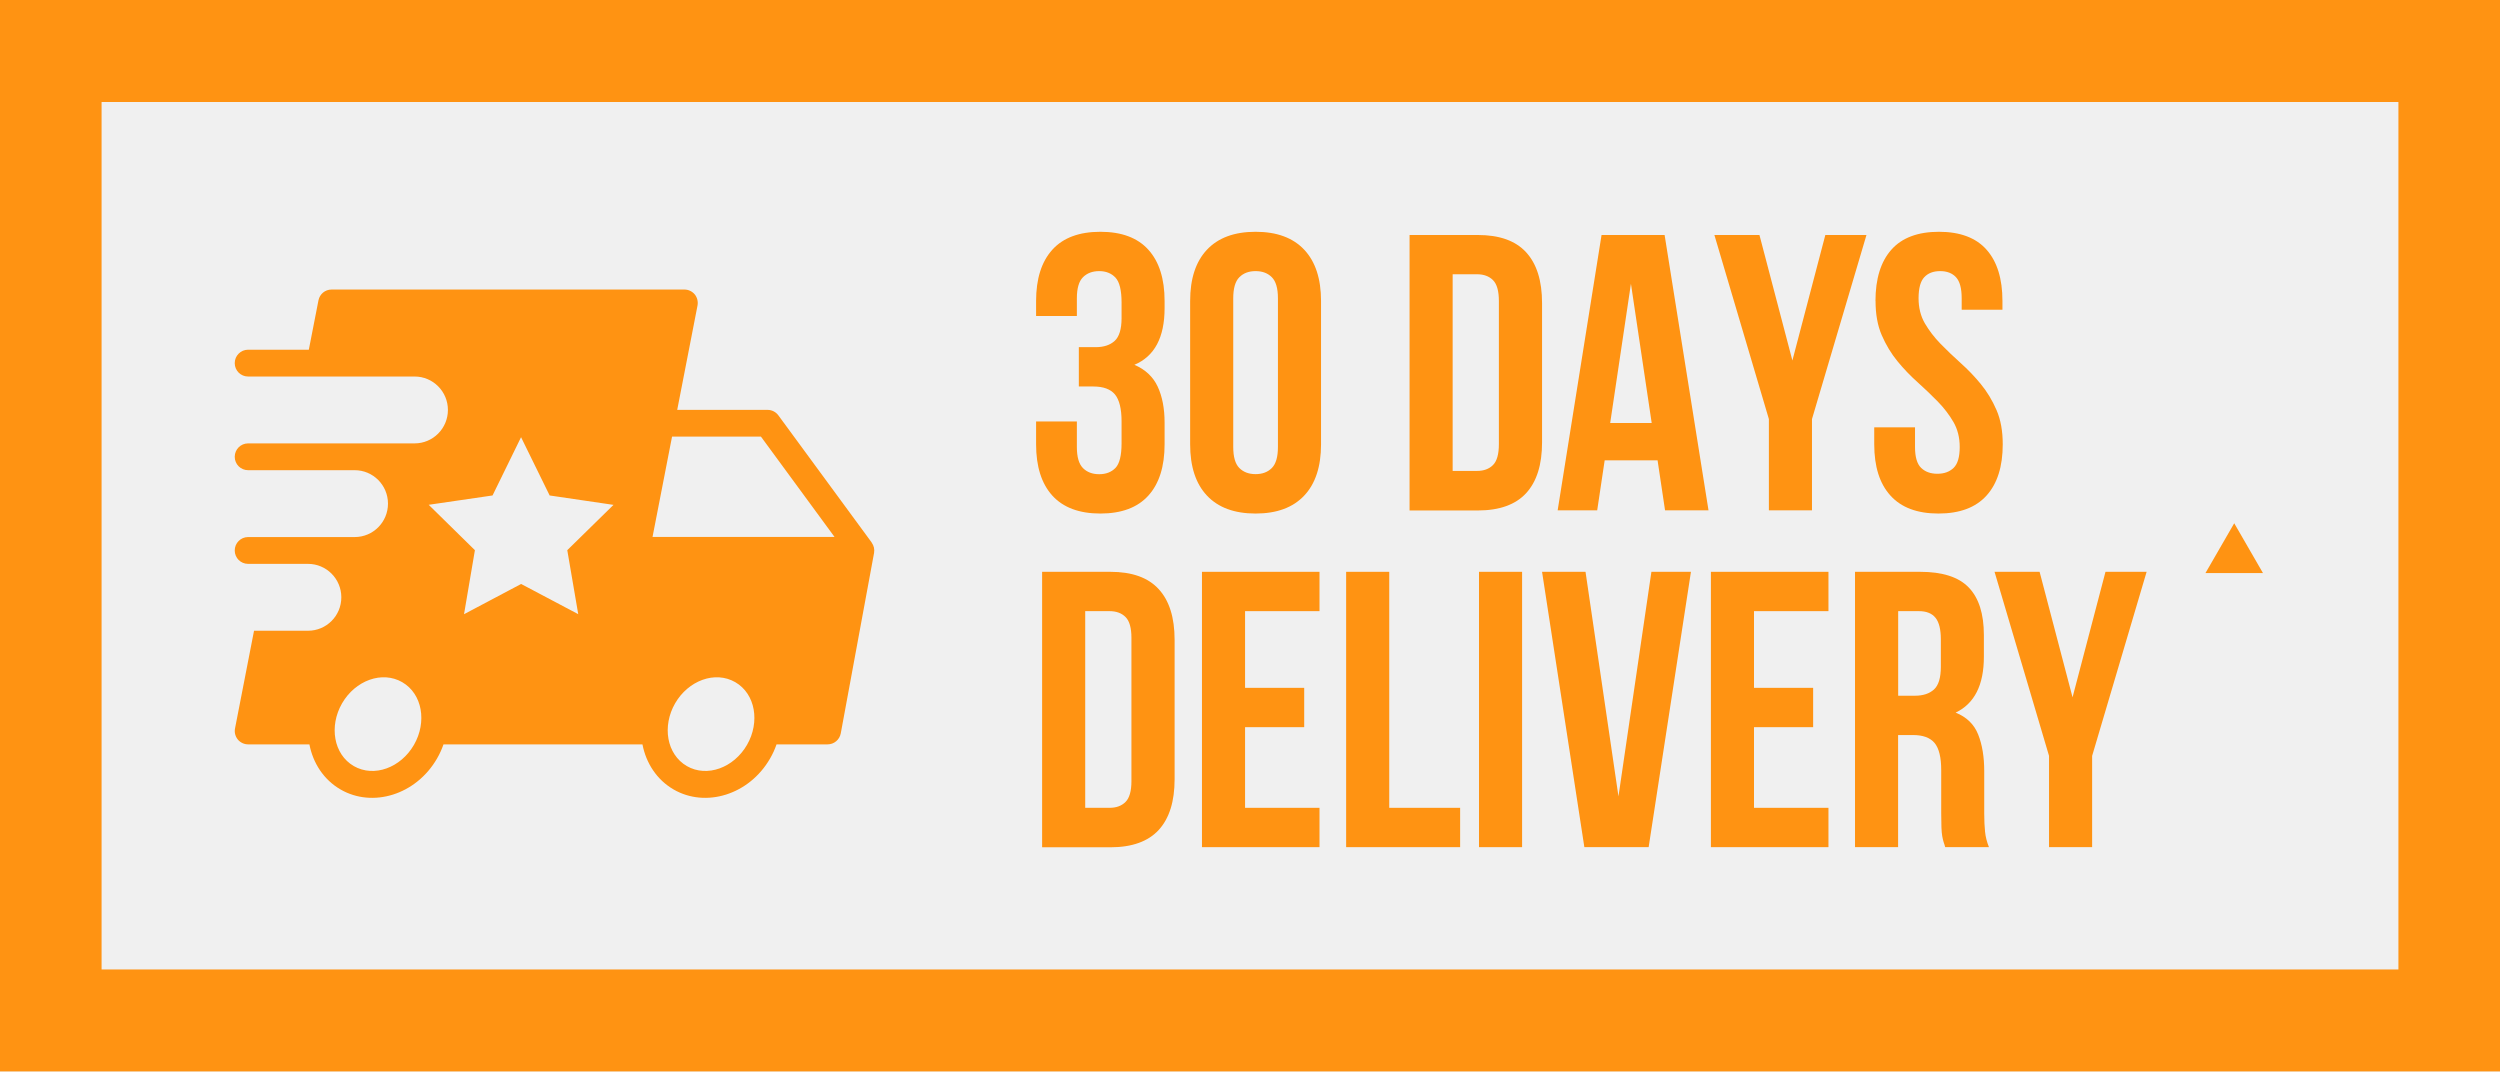
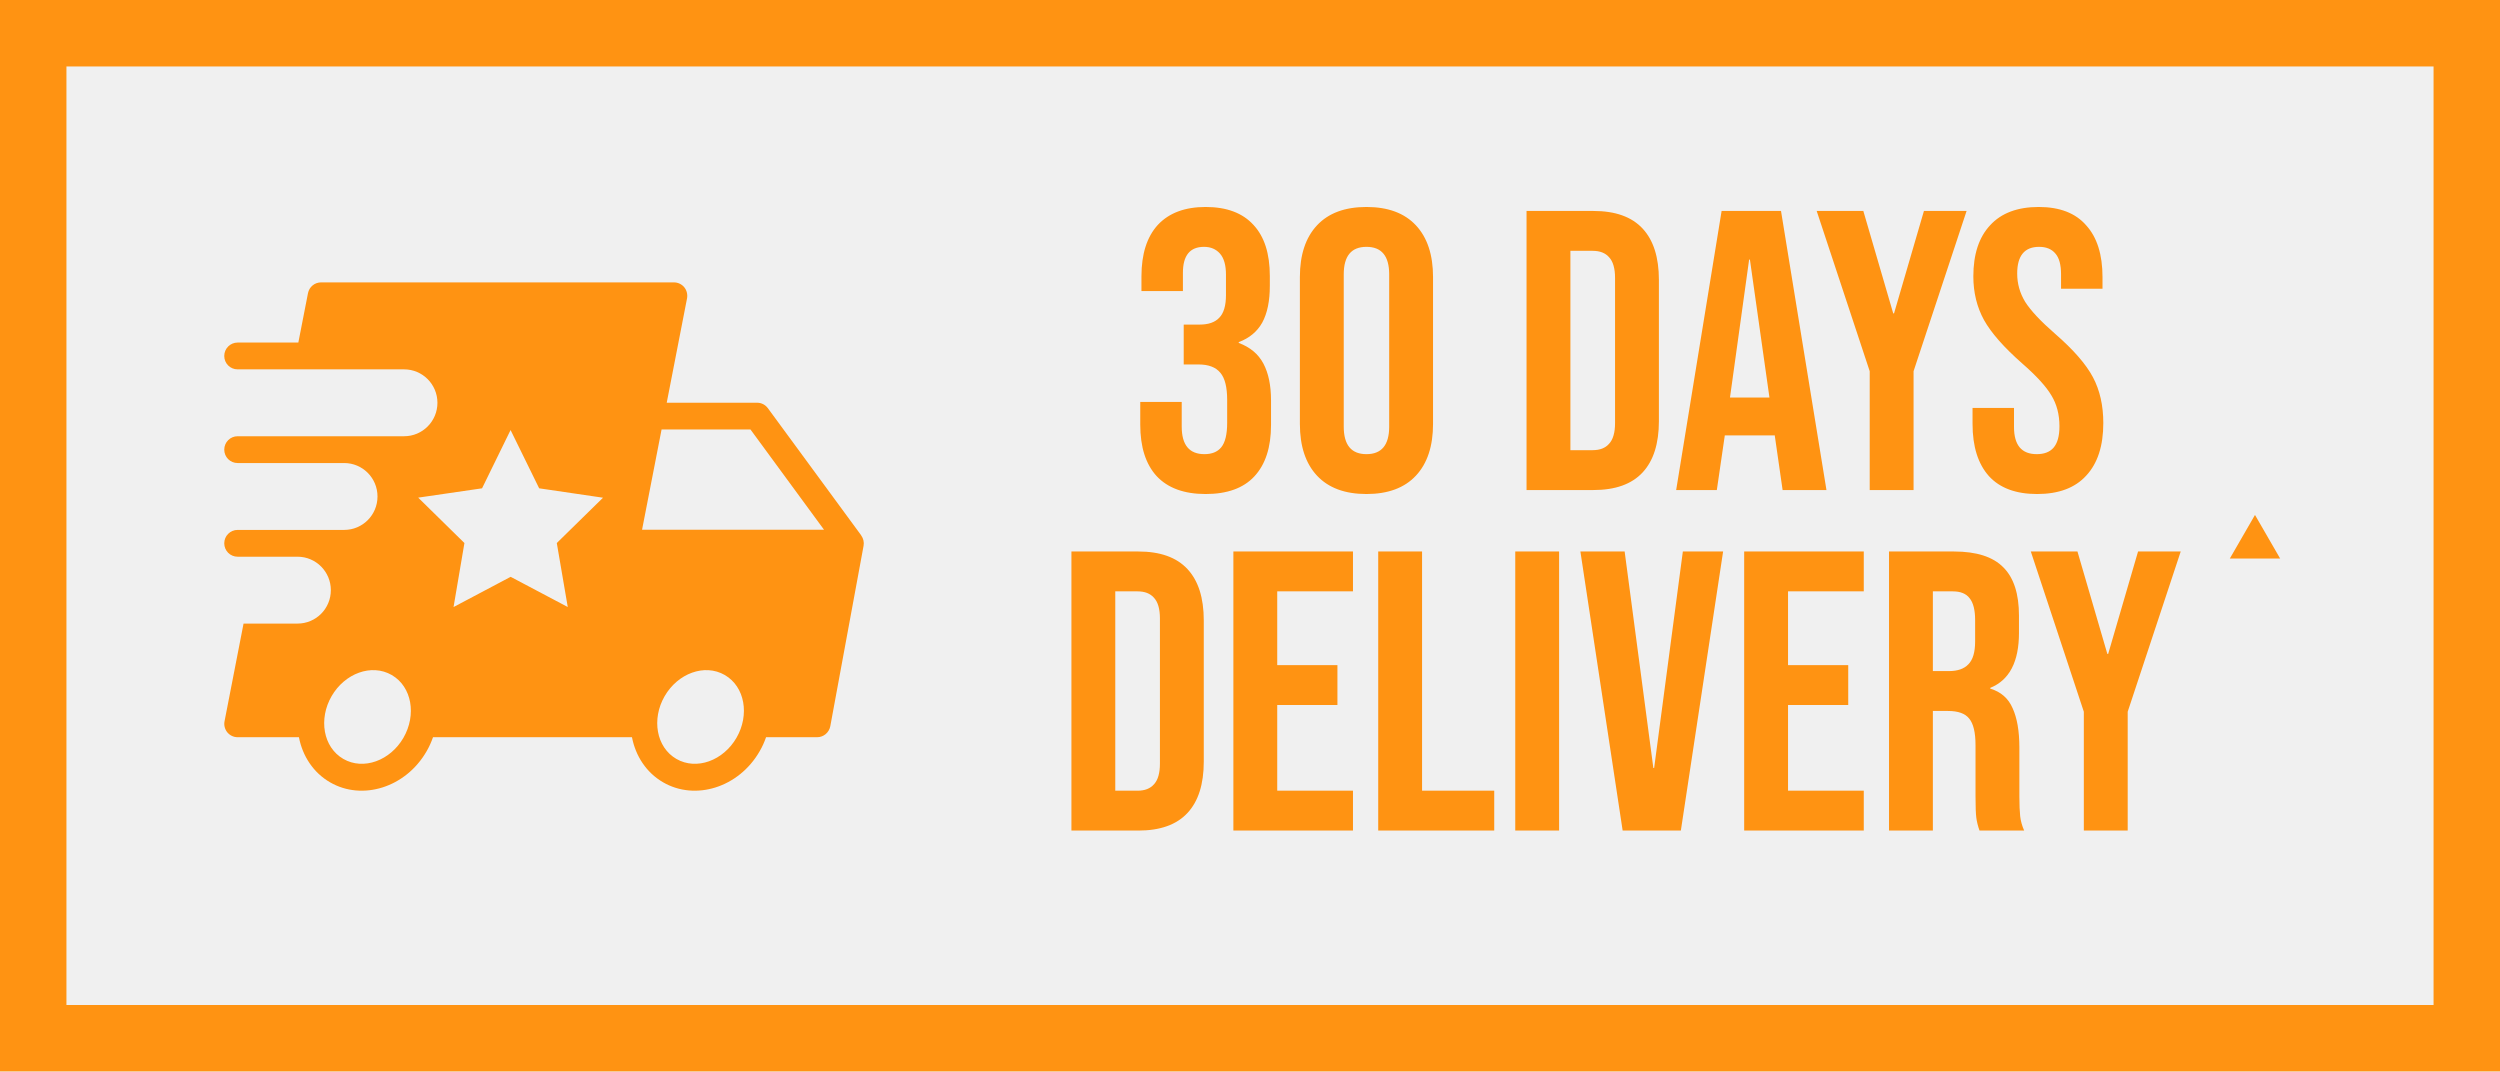
<svg xmlns="http://www.w3.org/2000/svg" width="301" height="129" viewBox="0 0 301 129" fill="none">
-   <g clip-path="url(#clip0_995_80)">
-     <path d="M135.037 36.431C135.037 34.949 134.792 33.949 134.303 33.423C133.814 32.906 133.158 32.642 132.346 32.642C131.534 32.642 130.878 32.888 130.389 33.379C129.9 33.87 129.655 34.712 129.655 35.914V38.045H124.745V36.247C124.745 33.563 125.401 31.502 126.702 30.064C128.004 28.626 129.935 27.907 132.486 27.907C135.037 27.907 136.959 28.626 138.26 30.064C139.562 31.502 140.217 33.563 140.217 36.247V37.098C140.217 40.632 139.003 42.904 136.583 43.921C137.902 44.491 138.837 45.368 139.387 46.552C139.938 47.736 140.217 49.183 140.217 50.884V53.489C140.217 56.173 139.562 58.234 138.26 59.672C136.959 61.11 135.028 61.83 132.486 61.83C129.944 61.83 128.013 61.11 126.702 59.672C125.401 58.234 124.745 56.173 124.745 53.489V50.744H129.655V53.822C129.655 55.024 129.9 55.866 130.389 56.357C130.878 56.848 131.525 57.094 132.346 57.094C133.167 57.094 133.814 56.839 134.303 56.339C134.792 55.831 135.037 54.84 135.037 53.358V50.753C135.037 49.209 134.766 48.122 134.233 47.482C133.7 46.85 132.835 46.534 131.638 46.534H129.891V41.798H131.918C132.896 41.798 133.656 41.544 134.207 41.044C134.757 40.536 135.037 39.623 135.037 38.299V36.449V36.431Z" fill="#FF9312" />
-     <path d="M143.293 36.247C143.293 33.563 143.965 31.502 145.319 30.064C146.674 28.626 148.622 27.907 151.173 27.907C153.724 27.907 155.672 28.626 157.026 30.064C158.38 31.502 159.053 33.563 159.053 36.247V53.489C159.053 56.173 158.38 58.234 157.026 59.672C155.672 61.11 153.724 61.83 151.173 61.83C148.622 61.83 146.674 61.11 145.319 59.672C143.965 58.234 143.293 56.173 143.293 53.489V36.247ZM148.482 53.814C148.482 55.015 148.727 55.857 149.216 56.348C149.705 56.839 150.351 57.085 151.173 57.085C151.994 57.085 152.64 56.839 153.13 56.348C153.619 55.857 153.863 55.015 153.863 53.814V35.914C153.863 34.712 153.619 33.87 153.13 33.379C152.64 32.888 151.994 32.642 151.173 32.642C150.351 32.642 149.705 32.888 149.216 33.379C148.727 33.87 148.482 34.712 148.482 35.914V53.814Z" fill="#FF9312" />
-     <path d="M169.711 28.293H177.923C180.535 28.293 182.475 28.985 183.75 30.38C185.026 31.774 185.664 33.809 185.664 36.493V53.261C185.664 55.945 185.026 57.979 183.75 59.374C182.475 60.76 180.535 61.461 177.923 61.461H169.711V28.31V28.293ZM174.9 33.02V56.699H177.827C178.648 56.699 179.286 56.462 179.758 55.989C180.23 55.515 180.465 54.682 180.465 53.48V36.238C180.465 35.037 180.23 34.204 179.758 33.73C179.286 33.256 178.64 33.02 177.827 33.02H174.9Z" fill="#FF9312" />
-     <path d="M205.705 61.444H200.472L199.572 55.427H193.203L192.303 61.444H187.542L192.827 28.293H200.419L205.705 61.444ZM193.867 50.928H198.864L196.365 34.16L193.867 50.928Z" fill="#FF9312" />
-     <path d="M212.973 50.455L206.412 28.293H211.837L215.804 43.403L219.77 28.293H224.723L218.163 50.455V61.444H212.973V50.455Z" fill="#FF9312" />
-     <path d="M225.807 36.247C225.807 33.563 226.445 31.502 227.72 30.064C228.996 28.626 230.909 27.907 233.451 27.907C235.993 27.907 237.907 28.626 239.182 30.064C240.458 31.502 241.095 33.563 241.095 36.247V37.291H236.186V35.914C236.186 34.712 235.958 33.87 235.504 33.379C235.05 32.888 234.412 32.642 233.591 32.642C232.77 32.642 232.132 32.888 231.678 33.379C231.223 33.87 230.996 34.712 230.996 35.914C230.996 37.054 231.249 38.054 231.747 38.922C232.254 39.79 232.883 40.614 233.634 41.386C234.386 42.158 235.198 42.93 236.063 43.71C236.928 44.482 237.741 45.324 238.492 46.245C239.243 47.157 239.872 48.201 240.379 49.367C240.886 50.534 241.13 51.91 241.13 53.489C241.13 56.173 240.475 58.234 239.173 59.672C237.872 61.11 235.941 61.83 233.39 61.83C230.839 61.83 228.917 61.11 227.615 59.672C226.305 58.234 225.658 56.173 225.658 53.489V51.454H230.568V53.822C230.568 55.024 230.813 55.857 231.302 56.331C231.791 56.804 232.438 57.041 233.259 57.041C234.08 57.041 234.727 56.804 235.216 56.331C235.705 55.857 235.95 55.024 235.95 53.822C235.95 52.682 235.696 51.682 235.198 50.814C234.692 49.946 234.063 49.122 233.311 48.35C232.56 47.578 231.747 46.806 230.883 46.026C230.018 45.254 229.205 44.412 228.454 43.491C227.703 42.579 227.074 41.535 226.567 40.369C226.06 39.203 225.816 37.826 225.816 36.247H225.807Z" fill="#FF9312" />
-     <path d="M125.471 68.846H133.683C136.295 68.846 138.234 69.538 139.51 70.933C140.785 72.319 141.423 74.362 141.423 77.046V93.814C141.423 96.498 140.785 98.532 139.51 99.927C138.234 101.313 136.295 102.014 133.683 102.014H125.471V68.863V68.846ZM130.66 73.582V97.261H133.587C134.408 97.261 135.046 97.024 135.517 96.55C135.989 96.077 136.225 95.244 136.225 94.042V76.8C136.225 75.599 135.989 74.765 135.517 74.292C135.046 73.818 134.399 73.582 133.587 73.582H130.66Z" fill="#FF9312" />
-     <path d="M149.906 82.816H157.026V87.552H149.906V97.261H158.869V101.997H144.717V68.846H158.869V73.582H149.906V82.816Z" fill="#FF9312" />
-     <path d="M162.076 68.846H167.265V97.261H175.8V101.997H162.076V68.846Z" fill="#FF9312" />
-     <path d="M178.072 68.846H183.261V101.997H178.072V68.846Z" fill="#FF9312" />
-     <path d="M194.863 95.884L198.829 68.846H203.59L198.497 101.997H190.757L185.664 68.846H190.897L194.863 95.884Z" fill="#FF9312" />
-     <path d="M211.182 82.816H218.302V87.552H211.182V97.261H220.146V101.997H205.993V68.846H220.146V73.582H211.182V82.816Z" fill="#FF9312" />
-     <path d="M234.202 101.997C234.141 101.777 234.08 101.567 234.01 101.383C233.949 101.19 233.897 100.953 233.844 100.672C233.792 100.392 233.766 100.023 233.748 99.585C233.731 99.146 233.722 98.594 233.722 97.927V92.718C233.722 91.174 233.451 90.087 232.918 89.447C232.385 88.815 231.52 88.499 230.323 88.499H228.532V101.997H223.343V68.846H231.171C233.879 68.846 235.836 69.477 237.042 70.74C238.256 72.003 238.859 73.915 238.859 76.467V79.072C238.859 82.483 237.723 84.719 235.46 85.798C236.78 86.333 237.688 87.21 238.169 88.429C238.658 89.648 238.902 91.122 238.902 92.858V97.971C238.902 98.796 238.937 99.506 238.999 100.129C239.06 100.743 239.217 101.365 239.47 101.997H234.185H234.202ZM228.541 73.582V83.764H230.568C231.547 83.764 232.307 83.509 232.857 83.009C233.407 82.501 233.678 81.589 233.678 80.264V76.993C233.678 75.791 233.469 74.923 233.04 74.388C232.612 73.853 231.948 73.582 231.04 73.582H228.541Z" fill="#FF9312" />
-     <path d="M246.704 91.008L240.143 68.846H245.568L249.535 83.957L253.501 68.846H258.454L251.893 91.008V101.997H246.704V91.008Z" fill="#FF9312" />
-     <path d="M288.769 12.278V116.722H12.231V12.278H288.769ZM301 0H0V129H301V0Z" fill="#FF9312" />
-     <path fill-rule="evenodd" clip-rule="evenodd" d="M104.94 65.302L93.714 50.007C93.408 49.595 92.937 49.35 92.421 49.35H81.536L83.982 36.782C84.069 36.308 83.947 35.817 83.65 35.449C83.344 35.081 82.89 34.861 82.409 34.861H39.916C39.147 34.861 38.492 35.405 38.344 36.159L37.182 42.105H29.869C28.987 42.105 28.262 42.825 28.262 43.719C28.262 44.614 28.978 45.333 29.869 45.333H49.919C52.129 45.333 53.929 47.131 53.929 49.358C53.929 51.586 52.129 53.384 49.919 53.384H29.869C28.987 53.384 28.262 54.103 28.262 54.998C28.262 55.892 28.978 56.611 29.869 56.611H42.703C44.913 56.611 46.713 58.409 46.713 60.637C46.713 62.864 44.922 64.662 42.703 64.662H29.869C28.987 64.662 28.262 65.381 28.262 66.276C28.262 67.171 28.978 67.89 29.869 67.89H37.086C39.296 67.89 41.096 69.688 41.096 71.915C41.096 74.143 39.305 75.941 37.086 75.941H30.586L28.297 87.701C28.201 88.175 28.332 88.666 28.629 89.034C28.935 89.403 29.389 89.622 29.869 89.622H37.252C37.688 91.885 38.981 93.884 40.999 95.051C44.87 97.296 50.103 95.691 52.619 91.323C52.942 90.771 53.195 90.201 53.396 89.622H77.351C77.788 91.885 79.081 93.884 81.099 95.051C84.969 97.296 90.202 95.691 92.718 91.323C93.041 90.771 93.295 90.201 93.496 89.622H99.646C100.415 89.622 101.079 89.07 101.227 88.307L105.237 66.574C105.316 66.136 105.211 65.688 104.949 65.329L104.94 65.302ZM49.84 89.683C48.259 92.428 45.036 93.639 42.598 92.236C40.161 90.824 39.602 87.43 41.183 84.684C42.764 81.939 45.988 80.729 48.425 82.132C50.863 83.544 51.422 86.938 49.84 89.683ZM69.628 73.95L62.744 70.31L55.869 73.95L57.179 66.241L51.614 60.777L59.302 59.654L62.735 52.638L66.177 59.654L73.865 60.786L68.3 66.241L69.62 73.95H69.628ZM89.94 89.683C88.359 92.428 85.135 93.639 82.698 92.236C80.26 90.824 79.701 87.43 81.282 84.684C82.864 81.939 86.087 80.729 88.525 82.132C90.962 83.544 91.521 86.938 89.94 89.683ZM78.565 64.645L80.915 52.568H91.617L100.476 64.645H78.565Z" fill="#FF9312" />
-     <path d="M269 63L272.464 69H265.536L269 63Z" fill="#FF9312" />
+   <g clip-path="url(#clip0_1005_217)">
+     <rect x="4" y="4" width="293" height="121" stroke="#FF9312" stroke-width="8" />
+     <path fill-rule="evenodd" clip-rule="evenodd" d="M103.678 64.441L92.452 49.146C92.147 48.734 91.675 48.488 91.159 48.488H80.274L82.72 35.921C82.807 35.447 82.685 34.956 82.388 34.588C82.082 34.219 81.628 34 81.147 34H38.654C37.885 34 37.23 34.544 37.082 35.298L35.92 41.244H28.608C27.725 41.244 27 41.963 27 42.858C27 43.752 27.716 44.471 28.608 44.471H48.657C50.867 44.471 52.667 46.269 52.667 48.497C52.667 50.725 50.867 52.523 48.657 52.523H28.608C27.725 52.523 27 53.242 27 54.136C27 55.031 27.716 55.75 28.608 55.75H41.441C43.651 55.75 45.451 57.548 45.451 59.775C45.451 62.003 43.66 63.801 41.441 63.801H28.608C27.725 63.801 27 64.52 27 65.415C27 66.309 27.716 67.028 28.608 67.028H35.824C38.034 67.028 39.834 68.826 39.834 71.054C39.834 73.281 38.043 75.079 35.824 75.079H29.324L27.035 86.84C26.939 87.314 27.07 87.805 27.367 88.173C27.673 88.541 28.127 88.761 28.608 88.761H35.99C36.426 91.023 37.719 93.023 39.737 94.189C43.608 96.435 48.841 94.83 51.357 90.462C51.68 89.91 51.933 89.34 52.134 88.761H76.089C76.526 91.023 77.819 93.023 79.837 94.189C83.707 96.435 88.94 94.83 91.456 90.462C91.78 89.91 92.033 89.34 92.234 88.761H98.384C99.153 88.761 99.817 88.208 99.966 87.445L103.975 65.713C104.054 65.274 103.949 64.827 103.687 64.468L103.678 64.441ZM48.579 88.822C46.997 91.567 43.774 92.778 41.336 91.374C38.899 89.962 38.34 86.568 39.921 83.823C41.502 81.078 44.726 79.868 47.163 81.271C49.601 82.683 50.16 86.077 48.579 88.822ZM68.366 73.088L61.482 69.449L54.607 73.088L55.917 65.38L50.352 59.916L58.04 58.793L61.473 51.777L64.915 58.793L72.603 59.925L67.038 65.38L68.358 73.088H68.366ZM88.678 88.822C87.097 91.567 83.873 92.778 81.436 91.374C78.998 89.962 78.439 86.568 80.02 83.823C81.602 81.078 84.826 79.868 87.263 81.271C89.7 82.683 90.259 86.077 88.678 88.822ZM77.303 63.783L79.654 51.707H90.356L99.214 63.783H77.303Z" fill="#FF9312" />
+     <path d="M145.159 59.48C142.567 59.48 140.599 58.76 139.255 57.32C137.943 55.88 137.287 53.816 137.287 51.128V48.392H142.279V51.368C142.279 53.576 143.191 54.68 145.015 54.68C145.911 54.68 146.583 54.408 147.031 53.864C147.511 53.288 147.751 52.296 147.751 50.888V48.152C147.751 46.616 147.479 45.528 146.935 44.888C146.391 44.216 145.511 43.88 144.295 43.88H142.519V39.08H144.439C145.495 39.08 146.279 38.808 146.791 38.264C147.335 37.72 147.607 36.808 147.607 35.528V33.08C147.607 31.928 147.367 31.08 146.887 30.536C146.407 29.992 145.767 29.72 144.967 29.72C143.271 29.72 142.423 30.76 142.423 32.84V35.048H137.431V33.272C137.431 30.584 138.087 28.52 139.399 27.08C140.743 25.64 142.663 24.92 145.159 24.92C147.687 24.92 149.607 25.64 150.919 27.08C152.231 28.488 152.887 30.536 152.887 33.224V34.424C152.887 36.248 152.583 37.72 151.975 38.84C151.367 39.928 150.423 40.712 149.143 41.192V41.288C150.519 41.8 151.511 42.632 152.119 43.784C152.727 44.936 153.031 46.408 153.031 48.2V51.176C153.031 53.864 152.359 55.928 151.015 57.368C149.703 58.776 147.751 59.48 145.159 59.48ZM164.522 59.48C161.93 59.48 159.946 58.744 158.57 57.272C157.194 55.8 156.506 53.72 156.506 51.032V33.368C156.506 30.68 157.194 28.6 158.57 27.128C159.946 25.656 161.93 24.92 164.522 24.92C167.114 24.92 169.098 25.656 170.474 27.128C171.85 28.6 172.538 30.68 172.538 33.368V51.032C172.538 53.72 171.85 55.8 170.474 57.272C169.098 58.744 167.114 59.48 164.522 59.48ZM164.522 54.68C166.346 54.68 167.258 53.576 167.258 51.368V33.032C167.258 30.824 166.346 29.72 164.522 29.72C162.698 29.72 161.786 30.824 161.786 33.032V51.368C161.786 53.576 162.698 54.68 164.522 54.68ZM183.796 25.4H191.86C194.484 25.4 196.452 26.104 197.764 27.512C199.076 28.92 199.732 30.984 199.732 33.704V50.696C199.732 53.416 199.076 55.48 197.764 56.888C196.452 58.296 194.484 59 191.86 59H183.796V25.4ZM191.764 54.2C192.628 54.2 193.284 53.944 193.732 53.432C194.212 52.92 194.452 52.088 194.452 50.936V33.464C194.452 32.312 194.212 31.48 193.732 30.968C193.284 30.456 192.628 30.2 191.764 30.2H189.076V54.2H191.764ZM207.282 25.4H214.434L219.906 59H214.626L213.666 52.328V52.424H207.666L206.706 59H201.81L207.282 25.4ZM213.042 47.864L210.69 31.256H210.594L208.29 47.864H213.042ZM225.113 44.696L218.729 25.4H224.345L227.945 37.736H228.041L231.641 25.4H236.777L230.393 44.696V59H225.113V44.696ZM245.27 59.48C242.71 59.48 240.774 58.76 239.462 57.32C238.15 55.848 237.494 53.752 237.494 51.032V49.112H242.486V51.416C242.486 53.592 243.398 54.68 245.222 54.68C246.118 54.68 246.79 54.424 247.238 53.912C247.718 53.368 247.958 52.504 247.958 51.32C247.958 49.912 247.638 48.68 246.998 47.624C246.358 46.536 245.174 45.24 243.446 43.736C241.27 41.816 239.75 40.088 238.886 38.552C238.022 36.984 237.59 35.224 237.59 33.272C237.59 30.616 238.262 28.568 239.605 27.128C240.95 25.656 242.902 24.92 245.462 24.92C247.99 24.92 249.894 25.656 251.174 27.128C252.486 28.568 253.142 30.648 253.142 33.368V34.76H248.15V33.032C248.15 31.88 247.926 31.048 247.478 30.536C247.03 29.992 246.374 29.72 245.51 29.72C243.75 29.72 242.87 30.792 242.87 32.936C242.87 34.152 243.19 35.288 243.83 36.344C244.502 37.4 245.702 38.68 247.43 40.184C249.638 42.104 251.158 43.848 251.99 45.416C252.822 46.984 253.238 48.824 253.238 50.936C253.238 53.688 252.55 55.8 251.174 57.272C249.83 58.744 247.862 59.48 245.27 59.48ZM128.999 66.4H137.063C139.687 66.4 141.655 67.104 142.967 68.512C144.279 69.92 144.935 71.984 144.935 74.704V91.696C144.935 94.416 144.279 96.48 142.967 97.888C141.655 99.296 139.687 100 137.063 100H128.999V66.4ZM136.967 95.2C137.831 95.2 138.487 94.944 138.935 94.432C139.415 93.92 139.655 93.088 139.655 91.936V74.464C139.655 73.312 139.415 72.48 138.935 71.968C138.487 71.456 137.831 71.2 136.967 71.2H134.279V95.2H136.967ZM148.499 66.4H162.899V71.2H153.779V80.08H161.027V84.88H153.779V95.2H162.899V100H148.499V66.4ZM165.937 66.4H171.217V95.2H179.905V100H165.937V66.4ZM182.437 66.4H187.717V100H182.437V66.4ZM190.279 66.4H195.607L199.063 92.464H199.159L202.615 66.4H207.463L202.375 100H195.367L190.279 66.4ZM209.999 66.4H224.399V71.2H215.279V80.08H222.527V84.88H215.279V95.2H224.399V100H209.999V66.4ZM227.437 66.4H235.261C237.981 66.4 239.965 67.04 241.213 68.32C242.461 69.568 243.085 71.504 243.085 74.128V76.192C243.085 79.68 241.933 81.888 239.629 82.816V82.912C240.909 83.296 241.805 84.08 242.317 85.264C242.861 86.448 243.133 88.032 243.133 90.016V95.92C243.133 96.88 243.165 97.664 243.229 98.272C243.293 98.848 243.453 99.424 243.709 100H238.333C238.141 99.456 238.013 98.944 237.949 98.464C237.885 97.984 237.853 97.12 237.853 95.872V89.728C237.853 88.192 237.597 87.12 237.085 86.512C236.605 85.904 235.757 85.6 234.541 85.6H232.717V100H227.437V66.4ZM234.637 80.8C235.693 80.8 236.477 80.528 236.989 79.984C237.533 79.44 237.805 78.528 237.805 77.248V74.656C237.805 73.44 237.581 72.56 237.133 72.016C236.717 71.472 236.045 71.2 235.117 71.2H232.717V80.8H234.637ZM250.894 85.696L244.51 66.4H250.126L253.726 78.736H253.822L257.422 66.4H262.558L256.174 85.696V100H250.894V85.696Z" fill="#FF9312" />
+     <path d="M271.5 62L274.531 67.25H268.469L271.5 62Z" fill="#FF9312" />
  </g>
  <defs>
-     <clipPath id="clip0_995_80">
+     <clipPath id="clip0_1005_217">
      <rect width="301" height="129" fill="white" />
    </clipPath>
  </defs>
</svg>
